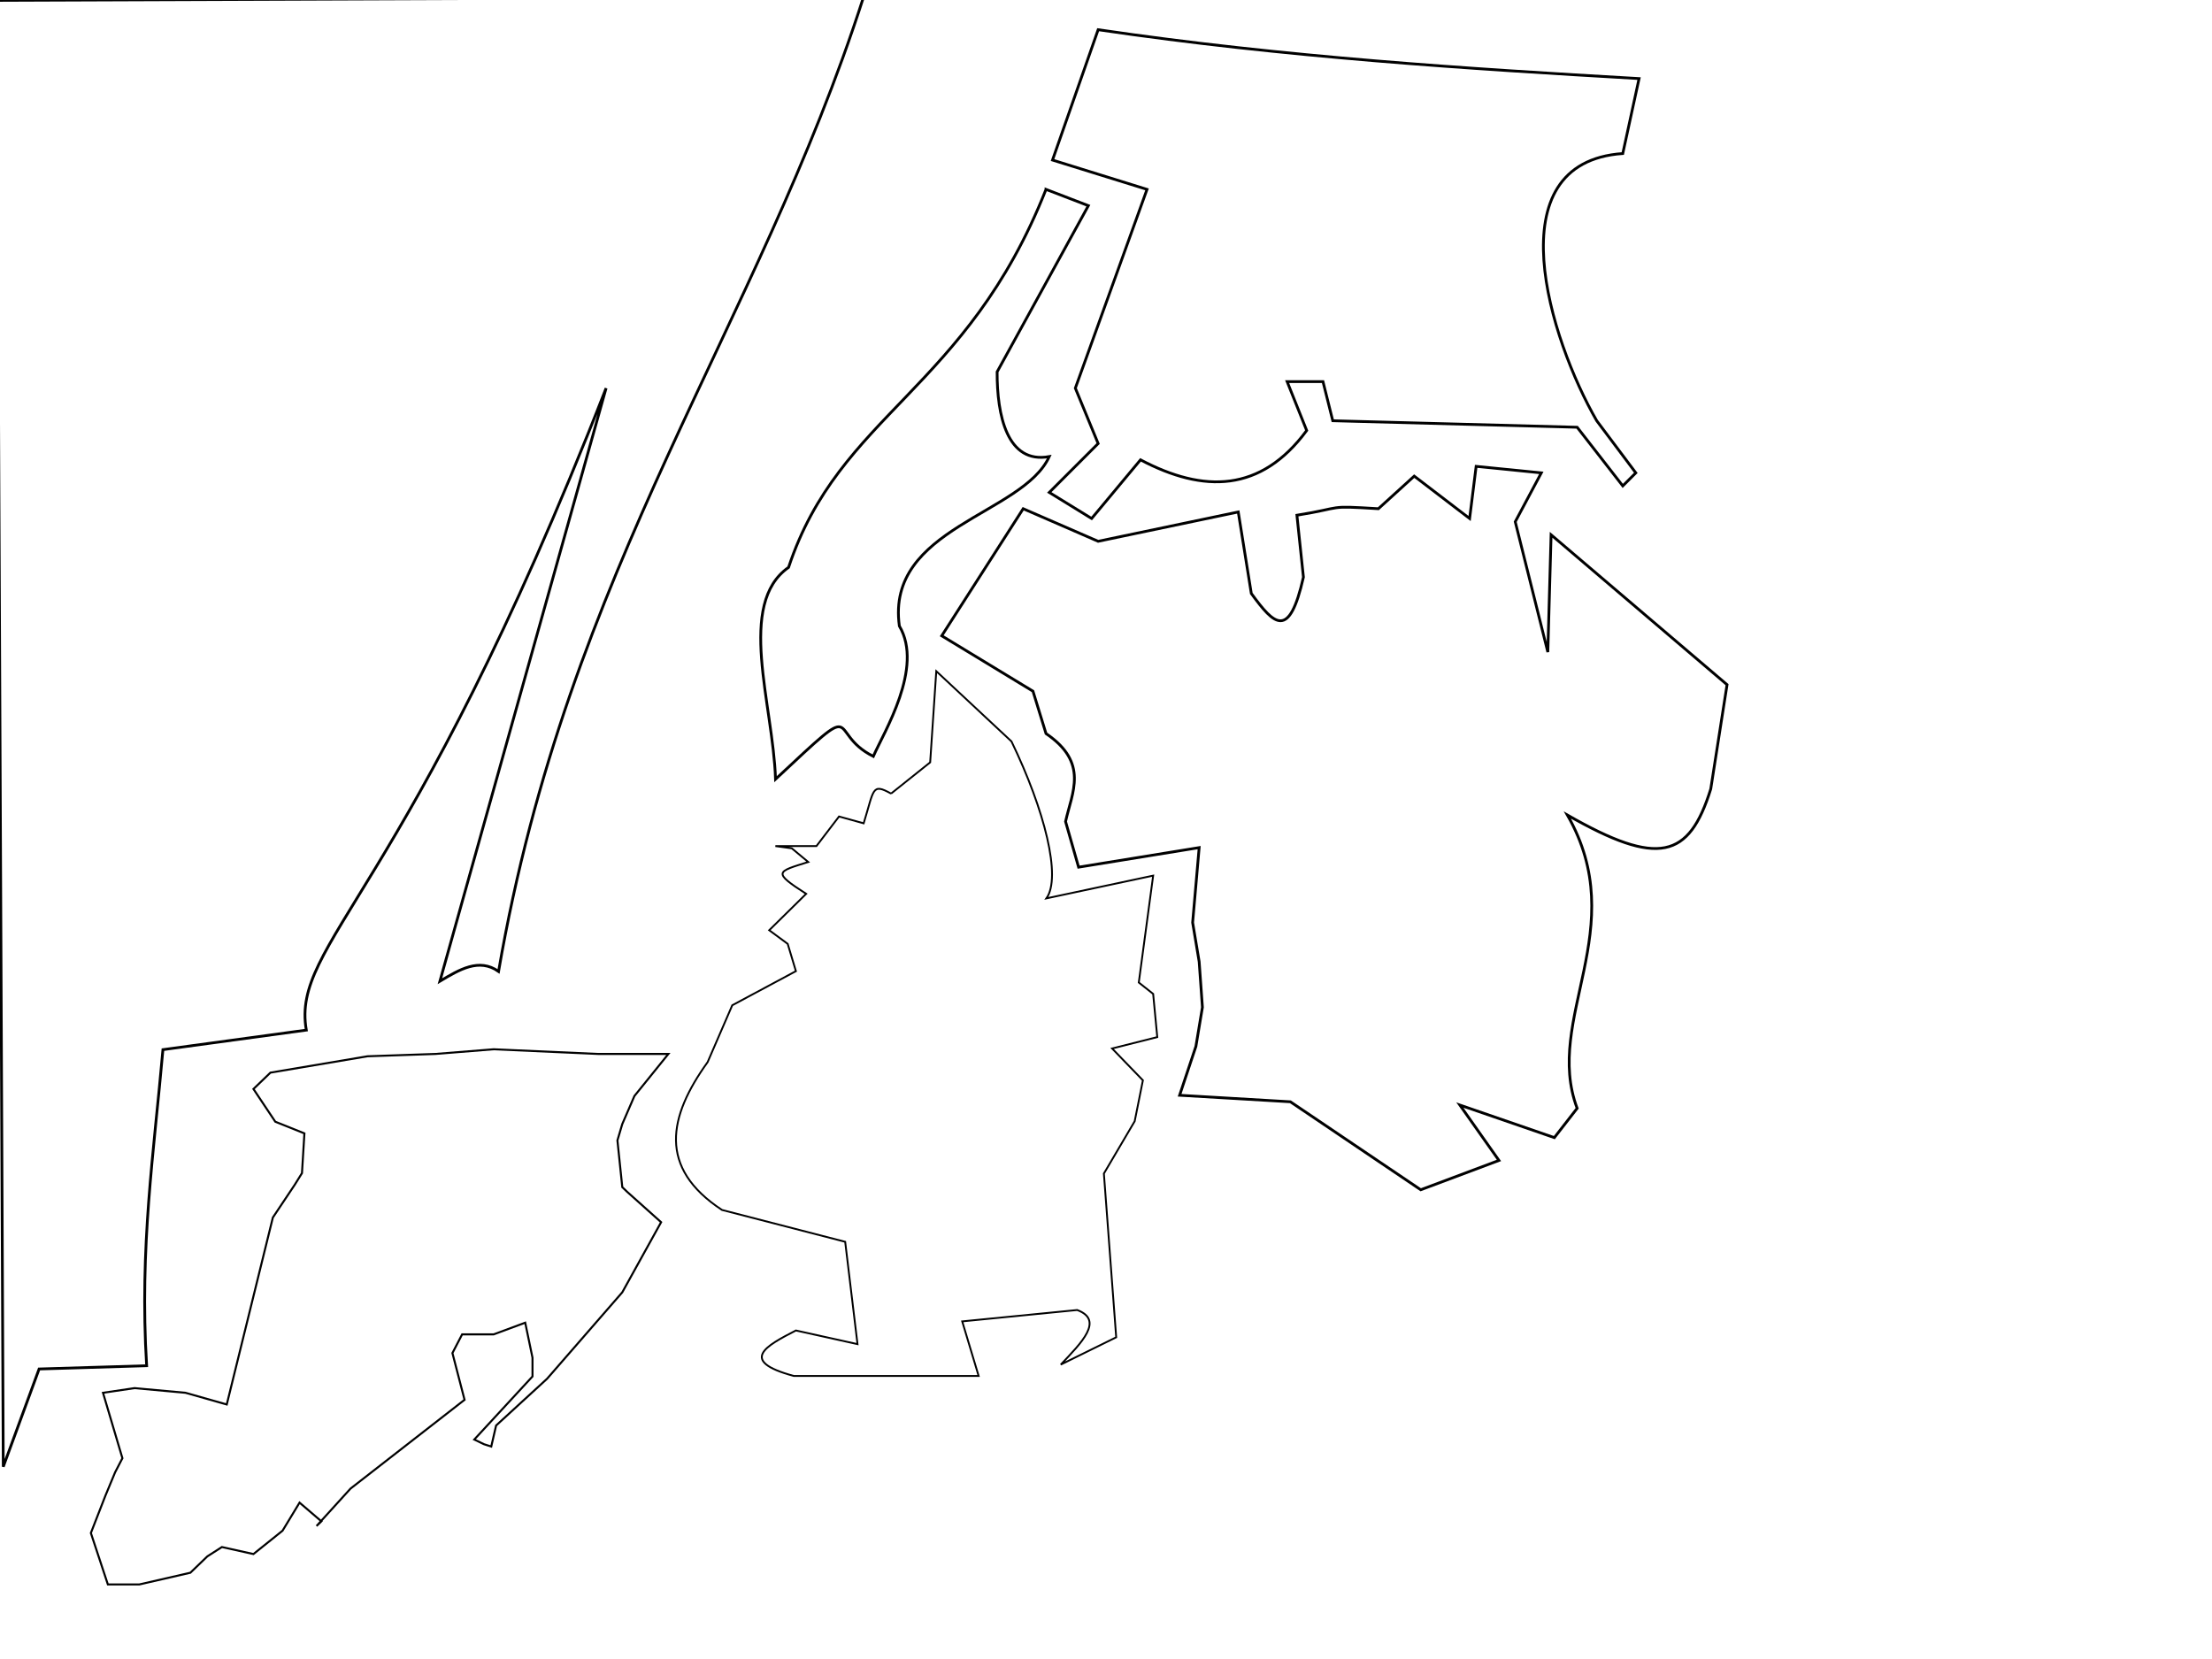
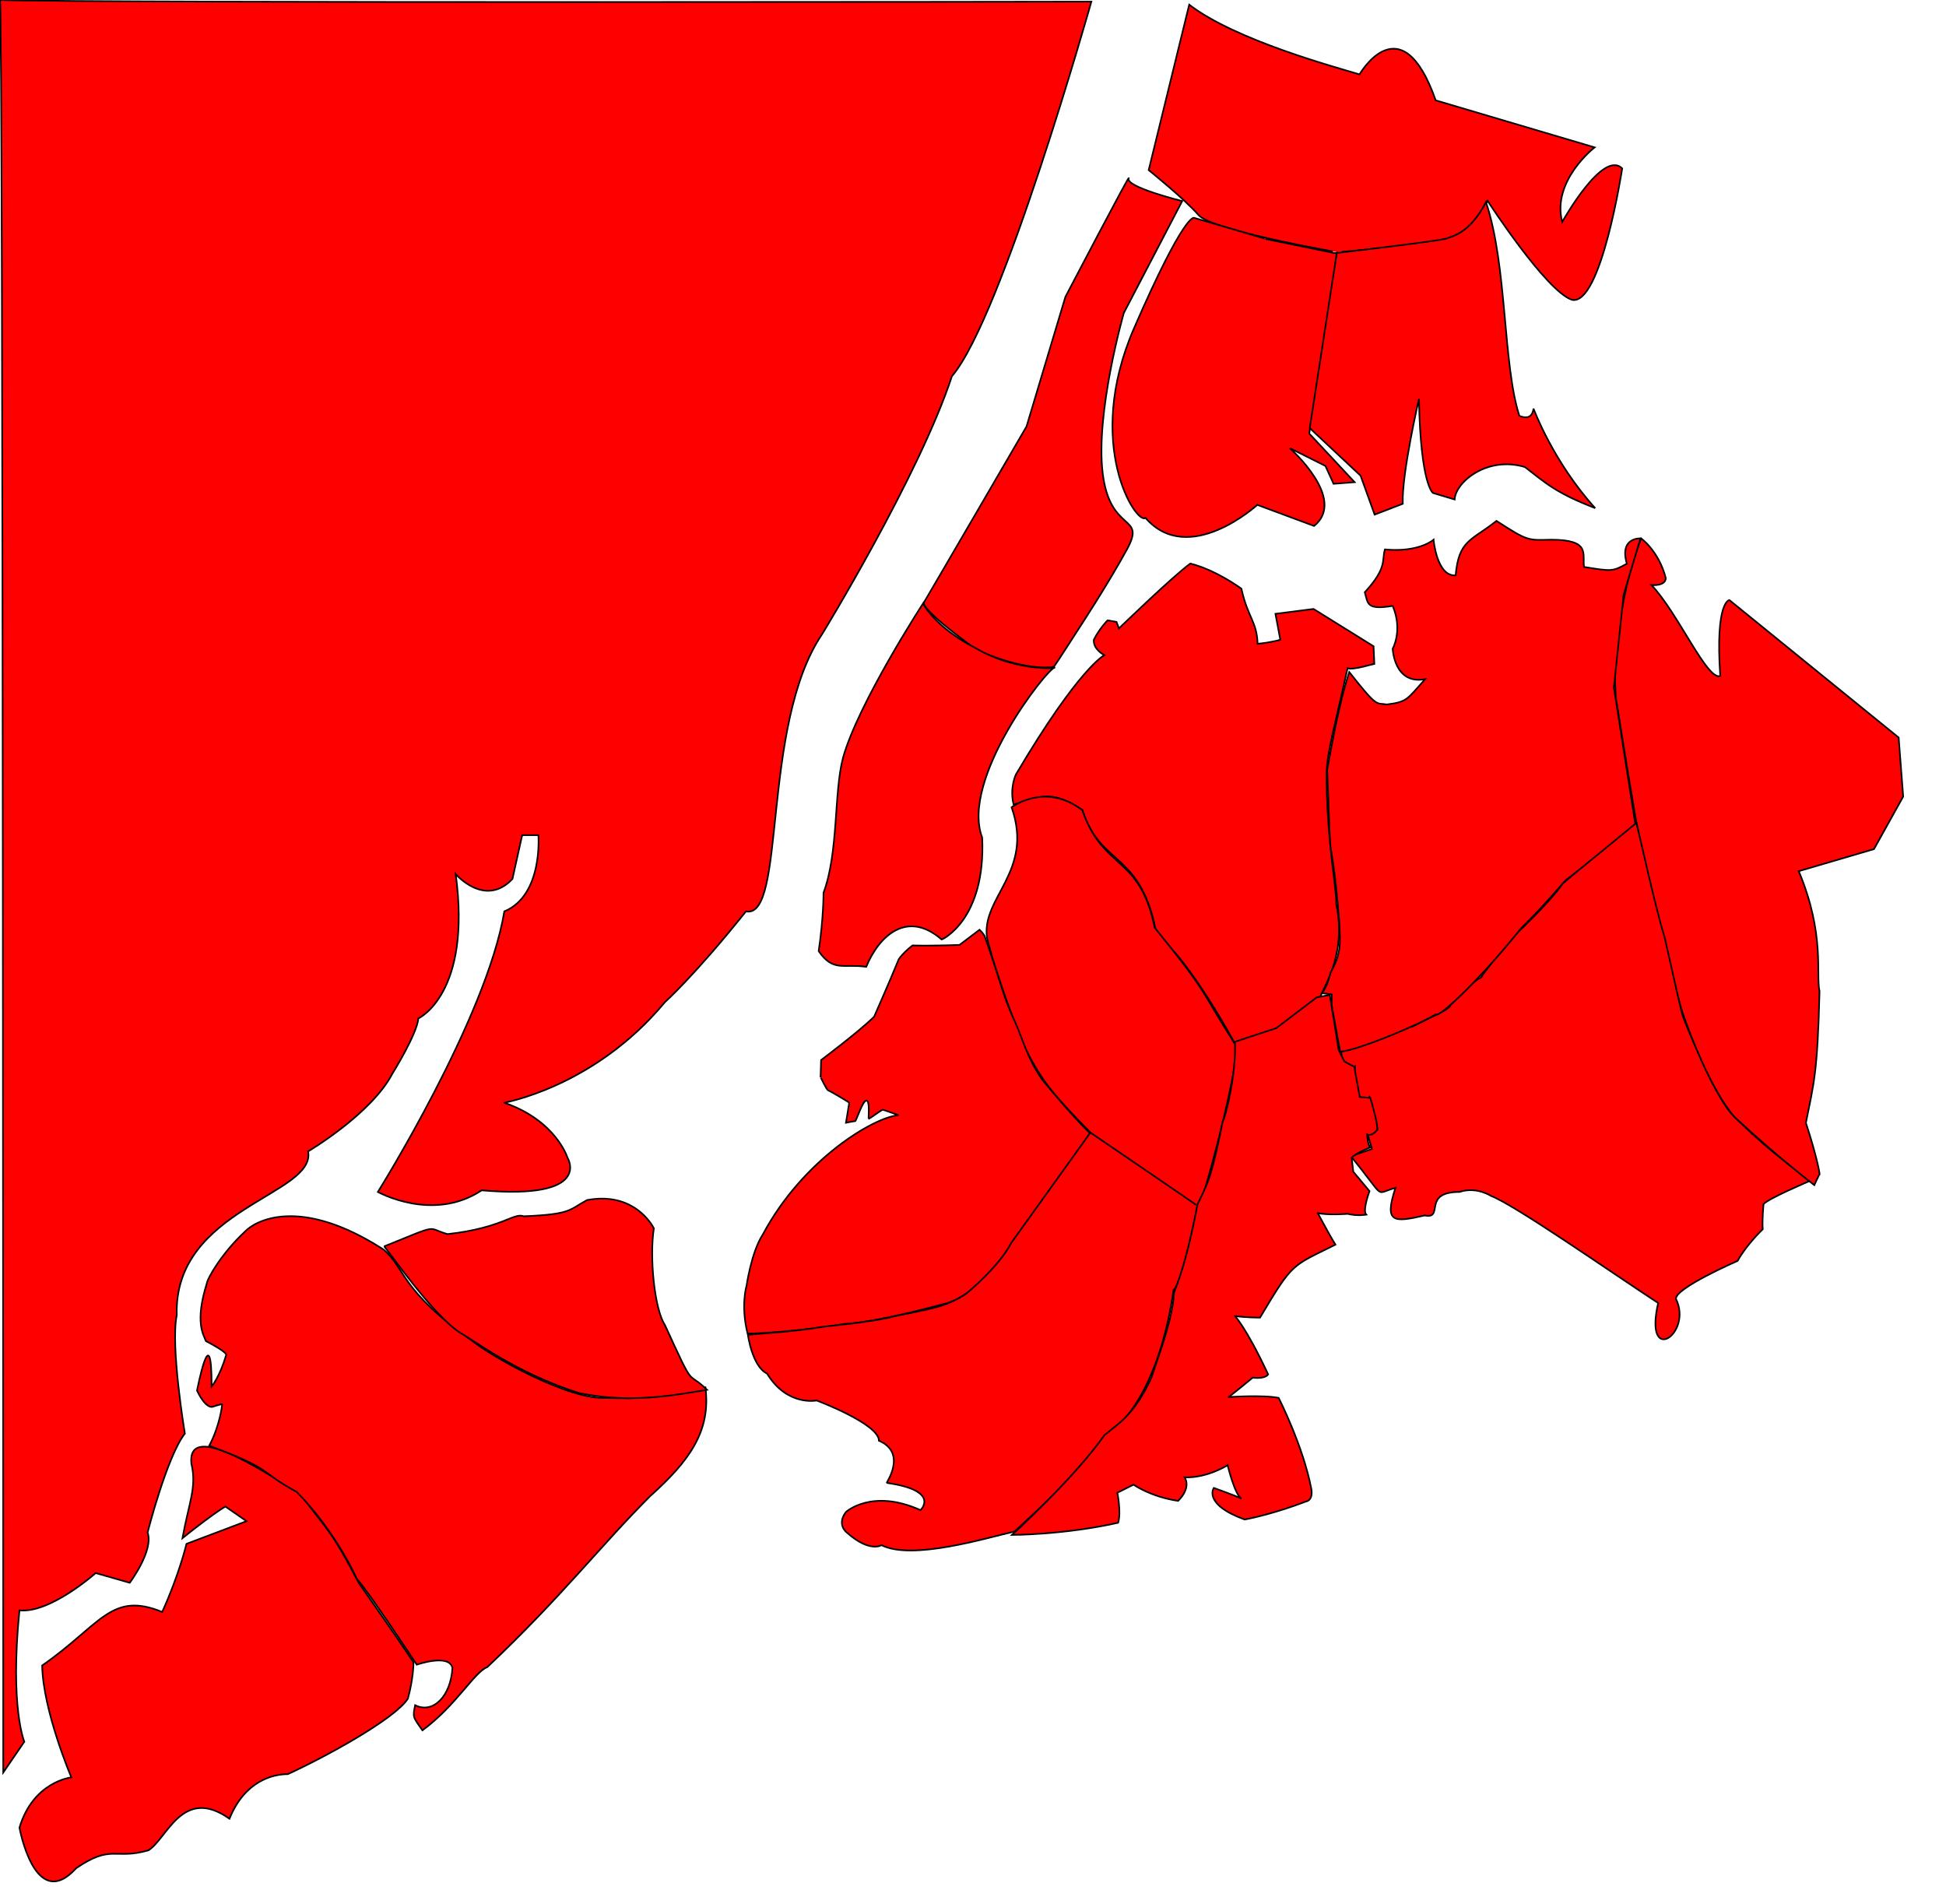
- <svg xmlns="http://www.w3.org/2000/svg" width="800px" height="600px" id="svg2985" version="1.1">
-   <defs id="defs2987" />
-   <g id="layer1">
-     <path style="fill:none;stroke:#000000;stroke-width:0.731px;stroke-linecap:butt;stroke-linejoin:miter;stroke-opacity:1" d="m 41.64,532.46 -3.51,8.452 -5.266,13.523 6.143,18.594 11.409,0 18.429,-4.226 6.143,-5.916 5.266,-3.381 11.409,2.536 10.531,-8.452 6.143,-10.142 7.898,6.761 -1.755,1.69 12.286,-13.523 41.247,-32.117 -4.388,-16.904 3.51,-6.761 11.409,0 11.409,-4.226 2.633,12.678 0,6.761 -21.062,22.82 3.51,1.69 2.633,0.845 1.755,-7.607 18.429,-16.904 27.205,-31.271 14.041,-25.355 -12.286,-10.987 -1.755,-1.69 -1.755,-16.904 1.755,-5.916 4.388,-10.142 12.286,-15.213 -25.45,0 -37.736,-1.69 -21.062,1.69 -24.572,0.845 -35.103,5.916 -6.143,5.916 7.898,11.832 10.531,4.226 -0.878,14.368 -2.633,4.226 -7.898,11.832 -16.674,67.614 -14.919,-4.226 -18.429,-1.69 -11.409,1.69 7.021,23.665 z" id="path3009" />
-     <path style="fill:none;stroke:#000000;stroke-width:0.663px;stroke-linecap:butt;stroke-linejoin:miter;stroke-opacity:1" d="m 322.267,287.011 14.142,-11.294 2.208,-32.974 27.202,25.412 c 12.028,24.881 18.122,49.13 12.623,56.754 l 38.613,-8.225 -5.198,38.658 5.198,4.113 1.485,15.628 -16.336,4.113 11.138,11.515 -2.97,14.805 -11.138,18.918 4.455,59.221 -20.049,9.87 c 7.529,-7.946 15.737,-16.059 5.94,-19.741 l -41.583,4.113 5.94,19.741 -66.83,0 c -20.304,-5.483 -9.9,-10.967 0.743,-16.45 l 22.277,4.935 -4.455,-37.013 -44.553,-11.515 c -23.299,-15.307 -19.337,-33.792 -5.198,-53.464 l 8.911,-20.563 23.019,-12.338 -2.97,-9.87 -6.683,-4.935 13.366,-13.16 c -12.339,-7.944 -10.601,-7.943 0.743,-11.515 l -5.94,-4.935 -5.94,-0.823 14.851,0 8.168,-10.693 8.911,2.468 c 3.821,-12.358 2.914,-14.649 9.912,-10.755 z" id="path3011" />
-     <path style="fill:none;stroke:#000000;stroke-width:1px;stroke-linecap:butt;stroke-linejoin:miter;stroke-opacity:1" d="m 340.59,229.947 32.998,20.035 4.714,15.321 c 15.612,10.607 9.412,21.213 7.071,31.82 l 4.714,16.499 43.605,-7.071 -2.357,27.106 2.357,14.142 1.179,16.499 -2.357,14.142 -5.893,17.678 40.069,2.357 47.14,31.82 28.284,-10.607 -14.142,-20.035 34.177,11.785 8.25,-10.607 c -12.24,-32.373 19.916,-65.078 -3.536,-106.066 32.948,18.867 44.042,15.692 51.855,-9.428 l 5.893,-37.712 -63.64,-54.212 -1.179,42.426 -11.785,-47.14 9.428,-17.678 -23.57,-2.357 -2.357,18.856 -20.035,-15.321 -12.964,11.785 c -19.249,-1.179 -11.856,-0.49 -29.463,2.357 l 2.357,22.392 c -5.171,22.862 -10.575,17.235 -18.856,5.893 l -4.714,-29.463 -50.676,10.607 -27.106,-11.785 z" id="path3013" />
-     <path style="fill:none;stroke:#000000;stroke-width:1px;stroke-linecap:butt;stroke-linejoin:miter;stroke-opacity:1" d="m 378.302,68.491 15.321,5.893 -32.998,60.104 c -0.066,15.635 3.569,33.43 18.856,30.641 -9.584,21.057 -59.179,25.674 -54.212,61.283 8.907,15.035 -5.559,38.323 -9.428,47.14 -17.545,-8.831 -2.667,-22.293 -35.355,8.25 -0.932,-27.323 -14.139,-63.413 4.714,-76.603 18.415,-55.573 64.336,-63.93 93.102,-136.707 z" id="path3021" />
-     <path style="fill:none;stroke:#000000;stroke-width:1px;stroke-linecap:butt;stroke-linejoin:miter;stroke-opacity:1" d="m 397.158,10.744 -16.499,47.14 34.177,10.607 -25.927,71.889 8.25,20.035 -17.678,17.678 15.321,9.428 17.678,-21.213 c 22.869,12.051 43.509,11.845 60.104,-10.607 l -7.071,-17.678 12.964,0 3.536,14.142 88.388,2.357 16.499,21.213 4.714,-4.714 -14.142,-18.856 c -16.851,-29.2 -37.266,-93.407 9.428,-96.638 l 5.893,-27.106 C 531.401,24.896 464.763,20.701 397.158,10.744 z" id="path3023" />
-     <path style="fill:none;stroke:#000000;stroke-width:1px;stroke-linecap:butt;stroke-linejoin:miter;stroke-opacity:1" d="m 1.179,530.468 12.964,-35.355 38.891,-1.179 c -2.634,-42.704 2.653,-77.486 5.893,-114.316 l 51.854,-7.071 c -5.511,-31.655 36.731,-48.413 108.423,-232.167 l -60.104,214.489 c 7.071,-4.211 14.142,-8.518 21.213,-3.536 C 205.514,204.926 273.807,118.775 312.305,-1.041 L -1.179,0.138 z" id="path3025" />
+ <svg xmlns="http://www.w3.org/2000/svg" width="1200" height="1174">
+   <g>
+     <path id="svg_5" d="m696,110c-2,5.333 33,14 33,14c0,0 -36,69 -36,69c0,0 -17.666,61.667 -13,99c4.666,37.333 27,24.667 15,46.667c-12,21.999 -30,49.333 -30,49.333c0,0 -14.333,22.334 -15,23c-0.667,0.666 -17.667,3.067 -47.6,-10.2c-37.6,-27.267 -32.733,-29.467 -32.4,-29.8c0.333,-0.333 63,-108 63,-108c0,0 24,-80 24,-80c0,0 41,-78.333 39,-73z" stroke="#000000" fill="#FF0000" />
+     <path fill="#FF0000" stroke="#000000" d="m733.333,2.875c0,0 -25,102 -25,102c0,0 22.334,17.999 30.668,27.666c8.334,9.667 85.999,23.001 85.666,23c-0.334,-0 64.001,-5 74,-10.333c9.999,-5.333 18.667,-21.333 18.667,-21.333c0,0 36,55.667 52,61c18,4 30.997,-81 30.997,-81c-11.997,-12 -36.997,33 -36.997,33c-6.666,-25.333 20,-46 20,-46c0,0 -98,-29 -98,-29c-21.333,-60.667 -47,-16 -47,-16c-15.333,-4.667 -76.333,-21 -105,-43l0,-0l0,0l0,-0l0,-0l0,-0l0,-0l0,-0l0,-0z" id="svg_2" />
+     <path fill="#FF0000" stroke="#000000" stroke-dasharray="null" stroke-linejoin="null" stroke-linecap="null" d="m736.333,134.333c0,0 -5.666,-4 -37,68c-31.334,72 1.667,121.667 7,117c26.667,30.667 69,-8 69,-8c0,0 35,13 35,13c20.667,-16.667 -15,-48 -15,-48c0,0 22,11 22,11c0,0 5,11 5,11c0,0 13,-1 13,-1c0,0 -28,-30 -28,-30c0,0 17.75,-111.375 17,-111l-44,-9c0.667,-0 -44,-13 -44,-13z" id="svg_4" />
+     <path id="svg_3" d="m824.333,156c0,0 -16.667,108 -16.667,108c0,0 31.333,29.333 31.333,29.333c0,0 8.667,24 8.667,24c0,0 17.333,-6.667 17.333,-6.667c-0.666,-18.667 10,-64.667 10,-64.667c1,53.333 8.667,58 8.667,58c0,0 13.333,4 13.333,4c0.5,-10.5 19.833,-27 43.333,-20c13,10 18.833,15.833 43.333,25.333c-26,-28.667 -38,-61.333 -38,-61.333c-1.333,8.667 -8.667,4 -8.667,4.667c-10.333,-31.5 -7.5,-93 -20.667,-132c-10.5,20.167 -21.667,21 -24,22.333c-2.334,1.333 -68,9 -68,9z" stroke-linecap="null" stroke-linejoin="null" stroke-dasharray="null" stroke="#000000" fill="#FF0000" />
+     <path fill="#FF0000" stroke="#000000" stroke-width="null" stroke-dasharray="null" stroke-linejoin="null" stroke-linecap="null" d="m569.166,372.167c0,0 7.501,14.833 32.501,27.5c23.666,14 49.333,12.666 48.666,12c-4.666,0.666 -58.333,68.833 -44.666,104.833c2.333,50.333 -24.5,62.833 -25,62.833c-21.5,-18.666 -38.834,-1.833 -46.5,16.834c-14.334,-2.001 -20.334,3.333 -29.334,-9.667c3,-20.333 3,-35.333 3,-36c9.334,-25 6.334,-61.833 12,-83.167c9.333,-33.667 49.332,-95.166 49.332,-95.166z" id="svg_6" />
+     <path fill="#FF0000" stroke="#000000" stroke-width="null" stroke-dasharray="null" stroke-linejoin="null" stroke-linecap="null" d="m12,1127c0,0 9.5,53 35,25c22,-15 23.5,-5 44.5,-11c11.5,-7 21,-40 50,-19.5c9.5,-23.5 27,-27.5 36,-27.5c23,-10.5 66,-34 74,-46.5c3.5,-12.5 3.5,-22.5 3.5,-22.5c0,0 -11,-16.5 -33.5,-48.5c-18,-34 -17.5,-30 -36.5,-55.5c-27.5,-17 -69.5,-44 -67,-18.5c3.5,14.5 -1.5,24 -5.5,46c20,-16 26.5,-19.5 26.5,-19.5c0,0 13,9 13,9c0,0 -37,14 -37,14c0,0 -4.5,19 -15,42c-31.5,-13 -38,8 -74,33c0.5,28 18,69 18,69c0,0 -23.5,2.5 -32,31z" id="svg_8" />
+     <path fill="#FF0000" stroke="#000000" stroke-width="null" stroke-dasharray="null" stroke-linejoin="null" stroke-linecap="null" d="m257,1026.5c0,0 20,-7 22,2c-1,17.5 -12,28.5 -23,23c-1.5,7.5 -1.5,7 4.5,15.5c21,-15.5 32,-36 40,-39c46,-43.5 69.5,-74.5 100.5,-105.5c24,-21.5 37.5,-40 34,-67c-25.5,7 -45.5,7 -61,6.5c-23,1.5 -71,-25.5 -82.5,-35c-44.5,-31 -41.5,-45 -55,-56.5c-52,-33.5 -79.5,-17.5 -85.5,-11c-14,13 -23,28.5 -23.5,32c-7.5,24 -2,31.5 -0.5,35.5c2,1 12.5,6.5 12.5,8.5c-4,13.5 -9,19.5 -9,19.5c0,-44.5 -9,2.5 -9,2.5c5.5,11.5 9.5,10 9.5,10c0,0 6,-2 6,-1.5c0,0.5 -1.5,13.5 -8,25.5c40.5,15 30,15.5 54,28.5c24.5,25 37,53.5 37,53.5c8,9 37,53 37,53z" id="svg_9" />
+     <path id="svg_7" d="m236.8,768.6c1,0 29.6,42.2 47.2,53.4c6.4,3.2 33.8,24.6 73,37c28.8,6 53.8,2.4 79,-2c-13.2,-12.8 -6.8,2 -26,-40c-6.4,-9.6 -9.6,-41.6 -6.8,-59.6c-3.2,-6 -15.2,-22.2 -41.2,-17.4c-11.2,6 -9.4,8.8 -39,10c-6.4,-2.4 -13,7.2 -47,11c-13.6,-3.8 -3.6,-6.8 -39.2,7.6z" stroke-linecap="null" stroke-linejoin="null" stroke-dasharray="null" stroke-width="null" stroke="#000000" fill="#FF0000" />
+     <path fill="#FF0000" stroke="#000000" stroke-width="null" stroke-dasharray="null" stroke-linejoin="null" stroke-linecap="null" d="m683,382.5c0,0 5.5,1 5.5,1c0,0 1.5,4 1.5,4c0,0 33,-32 44,-40c16,4 31.5,15.5 31.5,15.5c4,18 9.5,20 10,34c9.5,-1 14,-2.5 14,-2.5c0,0 -3,-16 -3,-16c0,0 23.5,-3 23.5,-3c0,0 37,23 37,23c0,0 0.5,11.5 0.5,11c0,-0.5 -13,4 -16.5,2.5c-7.5,34 -12.5,51 -13,64.5c0,41.5 6.5,73 6,81c6.5,30.5 -7.5,50.5 -9.5,56.5c-30,24.5 -28,23.5 -53,29.5c-8.5,-16 -34.5,-59 -48,-66c-9.5,-53.5 -35,-42.5 -46,-78c-21.5,-14 -26,-7 -42.5,-3.5c-2.5,-10.5 1.5,-18.5 1.5,-18.5c39,-66 54.5,-73.5 54.5,-73.5c0,0 -7,-3.5 -6.5,-9.5c3.5,-7 8.5,-12 8.5,-12z" id="svg_14" />
+     <path fill="#FF0000" stroke="#000000" stroke-width="null" stroke-dasharray="null" stroke-linejoin="null" stroke-linecap="null" d="m930.5,580c0,0 -19,24.5 -17.5,23c-4,1 -18,16.5 -18.5,16.5c0,3 -13,8 -23.5,13.5c-4.5,0 -31,13.5 -33.5,12c0.5,1 -10.5,3 -10.5,3c1,13.5 8.5,9.5 8.5,9.5c0,18 3.5,25.5 9,19c3,9.5 5,20 5,20c0,0 -6,3.5 -6,3.5c0,0 2.5,8.5 2.5,8.5c0,0 -13,4.5 -13,4.5c22.5,27.5 14,23 27.5,19.5c-7,21.5 -1.5,21.5 18,17c12.5,2.5 -2,-14.5 21.5,-14.5c10.5,-3.5 19.5,2.5 19.5,2.5c14.5,5.5 71,45 103,66c-9,39.5 21.5,19 11,-2.5c-1,-6.5 38,-23.5 38,-23.5c5.5,-10 15.5,-19.5 15.5,-19.5c-0.5,-6 0.5,-15.5 0.5,-15.5c3,-3.5 29,-14.5 29,-14.5c-30,-21 -49,-41.5 -49,-41.5c-11.5,-13 -29.5,-59 -29.5,-59c-2.5,-6.5 -14,-67.5 -15,-67.5c-2.5,-5.5 -14,-53 -14,-53c0,0 -21,17 -21,17c0,0 -24.5,21 -24.5,21c0,0 -6.5,10.5 -33,35z" id="svg_15" />
+     <path id="svg_10" d="m1012,332c0,0 10.8,7.6 15.2,24.4c0,5.2 -8.8,4.4 -8.8,4.4c16.4,17.2 34.4,59.2 42.4,56c-3.2,-46 5.6,-46.8 5.6,-46.8c0,0 104.4,84.8 104.4,84.8c0,0 2.8,36.4 2.8,36.4c0,0 -18,32.4 -18,32.4c0,0 -46.4,13.6 -46.4,13.6c16.401,39.2 10.4,63.6 12.8,74c-1.2,50.8 -3.6,57.2 -8.4,81.2c6.8,20.8 8.8,32 8.4,32c-0.4,0 -3.2,6.4 -3.2,6.4c0,0 -24.4,-18.799 -49.2,-42c-15.201,-17.2 -29.2,-56.4 -29.2,-56.4c-5.2,-13.2 -6,-20 -14,-54.8c-5.2,-16 -17.6,-72 -17.6,-72c-4.8,-27.6 -12.4,-75.6 -12.4,-75.6c-2,-32.4 1.6,-46 3.6,-52.8c3.6,-22.4 9.2,-37.6 12,-45.2l0,0l0,0l0,0l0,0l0,0l0,0z" stroke-linecap="null" stroke-linejoin="null" stroke-dasharray="null" stroke-width="null" stroke="#000000" fill="#FF0000" />
+     <path id="svg_11" d="m821.2,620c0,0 5.2,28.4 5.2,28.4c6.8,0.4 42.8,-13.6 58.8,-22.8c2.8,2 29.2,-23.6 52.8,-53.2c16.8,-16.4 27.6,-30.4 28.4,-30.4c0.8,0 42,-34 42,-34c0,0 -13.2,-84 -13.2,-84c0,0 6,-57.2 6,-57.2c0,0 10.4,-34.8 10.4,-34.8c0,0 -13.2,-0.8 -8.4,15.6c-8.8,4.8 -9.2,4.8 -26.4,2c-1.2,-8 4.4,-16.8 -20.4,-16.8c-14.4,0.4 -14.4,0.8 -33.6,-11.6c-15.6,12.4 -23.2,11.6 -25.2,33.6c-11.6,0.8 -13.6,-22 -13.6,-22c0,0 -8.8,8 -30,6c-2,6.8 1.6,11.2 -12.4,26.4c2,6.8 0.8,11.2 17.2,8.4c6.4,15.2 0,26.4 0,26.4c0,0 0.8,22.4 20,18.8c-11.2,12.4 -10.8,14 -23.6,15.6c-6.8,-1.2 -5.2,2.8 -23.2,-20c-4.4,13.6 -8.8,33.2 -13.6,60.4c0.8,14 0.8,28.8 2,47.2c3.6,19.2 5.6,48.4 5.6,48.4c0.4,11.6 1.201,17.2 -5.6,29.6c-2,8.8 -5.2,12.4 -5.2,12.4c0,0 6,0.8 6,0.8c0,0 0,6.8 0,6.8z" stroke-linecap="null" stroke-linejoin="null" stroke-dasharray="null" stroke-width="null" stroke="#000000" fill="#FF0000" />
+     <path fill="#FF0000" stroke="#000000" stroke-width="null" stroke-dasharray="null" stroke-linejoin="null" stroke-linecap="null" d="m623.8,497.8c0,0 20.8,-15.8 43.6,1.8c13,37.6 35.6,27.4 44.6,72.4c34.4,42.4 26.8,36.2 50.8,73.8c-1.6,22.8 -20,92 -24.4,100.8c-8.8,-10 -49.4,-34.4 -65.4,-47.6c-23.6,-24 -30,-31.8 -40,-51c-11.2,-25.2 -21.667,-58 -24.333,-69.667c-3.733,-25.066 29.066,-40.733 15.133,-80.533z" id="svg_12" />
+     <path id="svg_16" d="m591.667,582.667c0,0 -15.333,0.667 -29,0.333c-6.333,5 -8.667,8.667 -8.667,9c-5,12.333 -15,35 -15,35c-10,9.667 -32.667,26.667 -32.667,26.667c0,0 -0.333,11 -0.333,10.667c0,-0.333 3.667,7.667 4.667,8c1,0.333 13,7.333 13,7.667c0,0.333 -2,12.333 -2,12.333c0,0 5,-1 5.667,-1c0.667,0 4.667,-13 7,-12.667c2.333,0.333 1,11.333 1.333,11.333c0.333,0 8,-5.667 8.667,-5.667c0.667,0 9.667,3.333 9.667,3.333c-15.333,1.333 -59,27.333 -83.667,73.667c-7,10.667 -10,31.667 -10,31.667c0,0 -3.667,12 0.667,29.333c13.333,-0 43,-3 60,-6c20.333,-1 60,-12 60,-12c21.667,-4.333 41.667,-34.333 46.667,-42.667c22.333,-29 27.667,-32.667 44.333,-63c-12.333,-12 -29.667,-33.333 -29.667,-33.333c-9.333,-14 -11,-23 -16.333,-35c-7.334,-15.333 -9.333,-26.333 -18.667,-52.667c-0.667,-2 -3.333,-4.333 -3.333,-4.333c0,0 -12.333,9.333 -12.333,9.333z" stroke-linecap="null" stroke-linejoin="null" stroke-dasharray="null" stroke-width="null" stroke="#000000" fill="#FF0000" />
+     <path fill="#FF0000" stroke="#000000" stroke-width="null" stroke-dasharray="null" stroke-linejoin="null" stroke-linecap="null" d="m461.2,823.1c0,0 2.6,19.5 11.8,23.9c12.4,20.4 30.6,16.6 30.6,16.6c0,0 38.4,14.4 38.4,24.8c17.6,7.6 4.4,26 4.8,26c33.6,4.8 20.8,16.8 20.8,16.8c-30,-13.6 -46,1.2 -46,1.2c-6,8 0.8,12.8 0.8,12.8c14,12.4 21.2,7.6 21.2,7.6c18.8,9.6 64.4,-4.4 82,-8.4c41.2,-37.6 48,-48 57.6,-60c31.6,-22.8 39.6,-82.4 40.4,-88.8c5.6,-4.8 14.8,-52 14.8,-52c0.4,0 -66,-45.2 -66,-45.2c0,0 -48.8,68 -48.8,68c-7.6,14.8 -27.6,31.2 -27.6,31.2c-12.8,8.8 -25.2,10 -44.4,14c-10,3.2 -43.2,6.4 -43.2,6.4c-19.2,3.2 -30.4,3.5 -47.2,5.1z" id="svg_13" />
+     <path id="svg_17" d="m624,946.5c0,0 32,0 65.5,-7.5c2,-6.5 -0.5,-18.5 -0.5,-18.5c0,0 10,-5 10,-5c0,0 10.5,7.5 27.5,10c8.5,-8.5 4,-14.5 4,-14.5c14,0.5 26.5,-7.5 26.5,-7.5c0,0 4.5,18.5 8.5,20.5c-4.5,-2 -17,-6.5 -17,-6.5c0,0 -7,10 19,19.5c18.5,-3.5 37.5,-11 37.5,-11c5.5,-1 3.5,-8.5 3.5,-8.5c-5,-26 -20,-55.5 -20,-55.5c-9.5,-2 -31.5,-0.5 -31,-0.5c0.5,0 15,-12 15,-12c8,1 9.5,-2 9.5,-2c-14,-30 -21,-36.5 -20.5,-36c6.5,1 15.5,1 15.5,1c20.5,-34.5 19.5,-31.5 46.5,-45c-5.5,-9 -11,-20 -11,-19.5c6.5,1.5 18.5,0.5 18.5,0.5c6,1.5 11.5,0.5 11.5,0.5c-2.5,-2.5 2,-14.5 2,-14.5c0,0 -10,-12 -10,-12c0,0 -1,-8.5 -1,-8.5c1.5,-2.5 11.5,-6.5 11.5,-6.5c-1.5,-1 -2,-8 -2,-8c3,1.5 6,-2.5 6,-2.5c1.5,-2 -4,-20 -4,-20c0,0 -6.5,-0.5 -6.5,-0.5c0,0 -3.5,-19.5 -3.5,-19c0,0.5 -6,-3 -6,-3c0,0 -3.5,-7 -3.5,-7c0,0 -5.5,-34 -5.5,-34c0,0 -8,1.5 -8,1.5c0,0 -25,19 -25,19c0,0 -26,8.5 -25.5,8.5c1,19.5 -6,47.5 -7.5,49c-7,35 -9,37.5 -15.5,51c-5.5,28.5 -9.5,41.5 -14.5,54.5c-1,15.5 -7,32 -14,52.5c-10.5,23 -20,28 -29,35.5c-18.5,26.5 -57,61.5 -57,61.5z" stroke-linecap="null" stroke-linejoin="null" stroke-dasharray="null" stroke-width="null" stroke="#000000" fill="#FF0000" />
+     <path id="svg_18" d="m673,1c0,0 -55,195 -86,231c-20,61 -80,159 -80,159c-38,56 -22,176 -47,171c-32,40 -50,56 -50,56c-44,53 -100,62 -99,62c32,11 39,34 39,34c0,0 16,26 -53,20c-30,20 -64,1 -64,1c0,0 67,-107 78,-173c24,-10 21,-47 21,-47c0,0 -10,0 -10,0c0,0 -6,27 -6,27c-17,18 -35,-3 -35,-3c10,74 -23,89 -23,89c-1,10 -16,34 -16,34c-13,25 -52,48 -52,48c5,27 -83,35 -81,101c-4,19 5,73 5,73c-11,14 -23,61 -23,61c4,11 -11,31 -11,31c0,0 -21,-6 -21,-6c0,0 -28,25 -47,23c-6,60 3,81 3,81c0,0 -13,19 -13,19c0,0 0,-1082 -2,-1093c62,2 673,1 673,1z" stroke-linecap="null" stroke-linejoin="null" stroke-dasharray="null" stroke-width="null" stroke="#000000" fill="#FF0000" />
  </g>
</svg>
